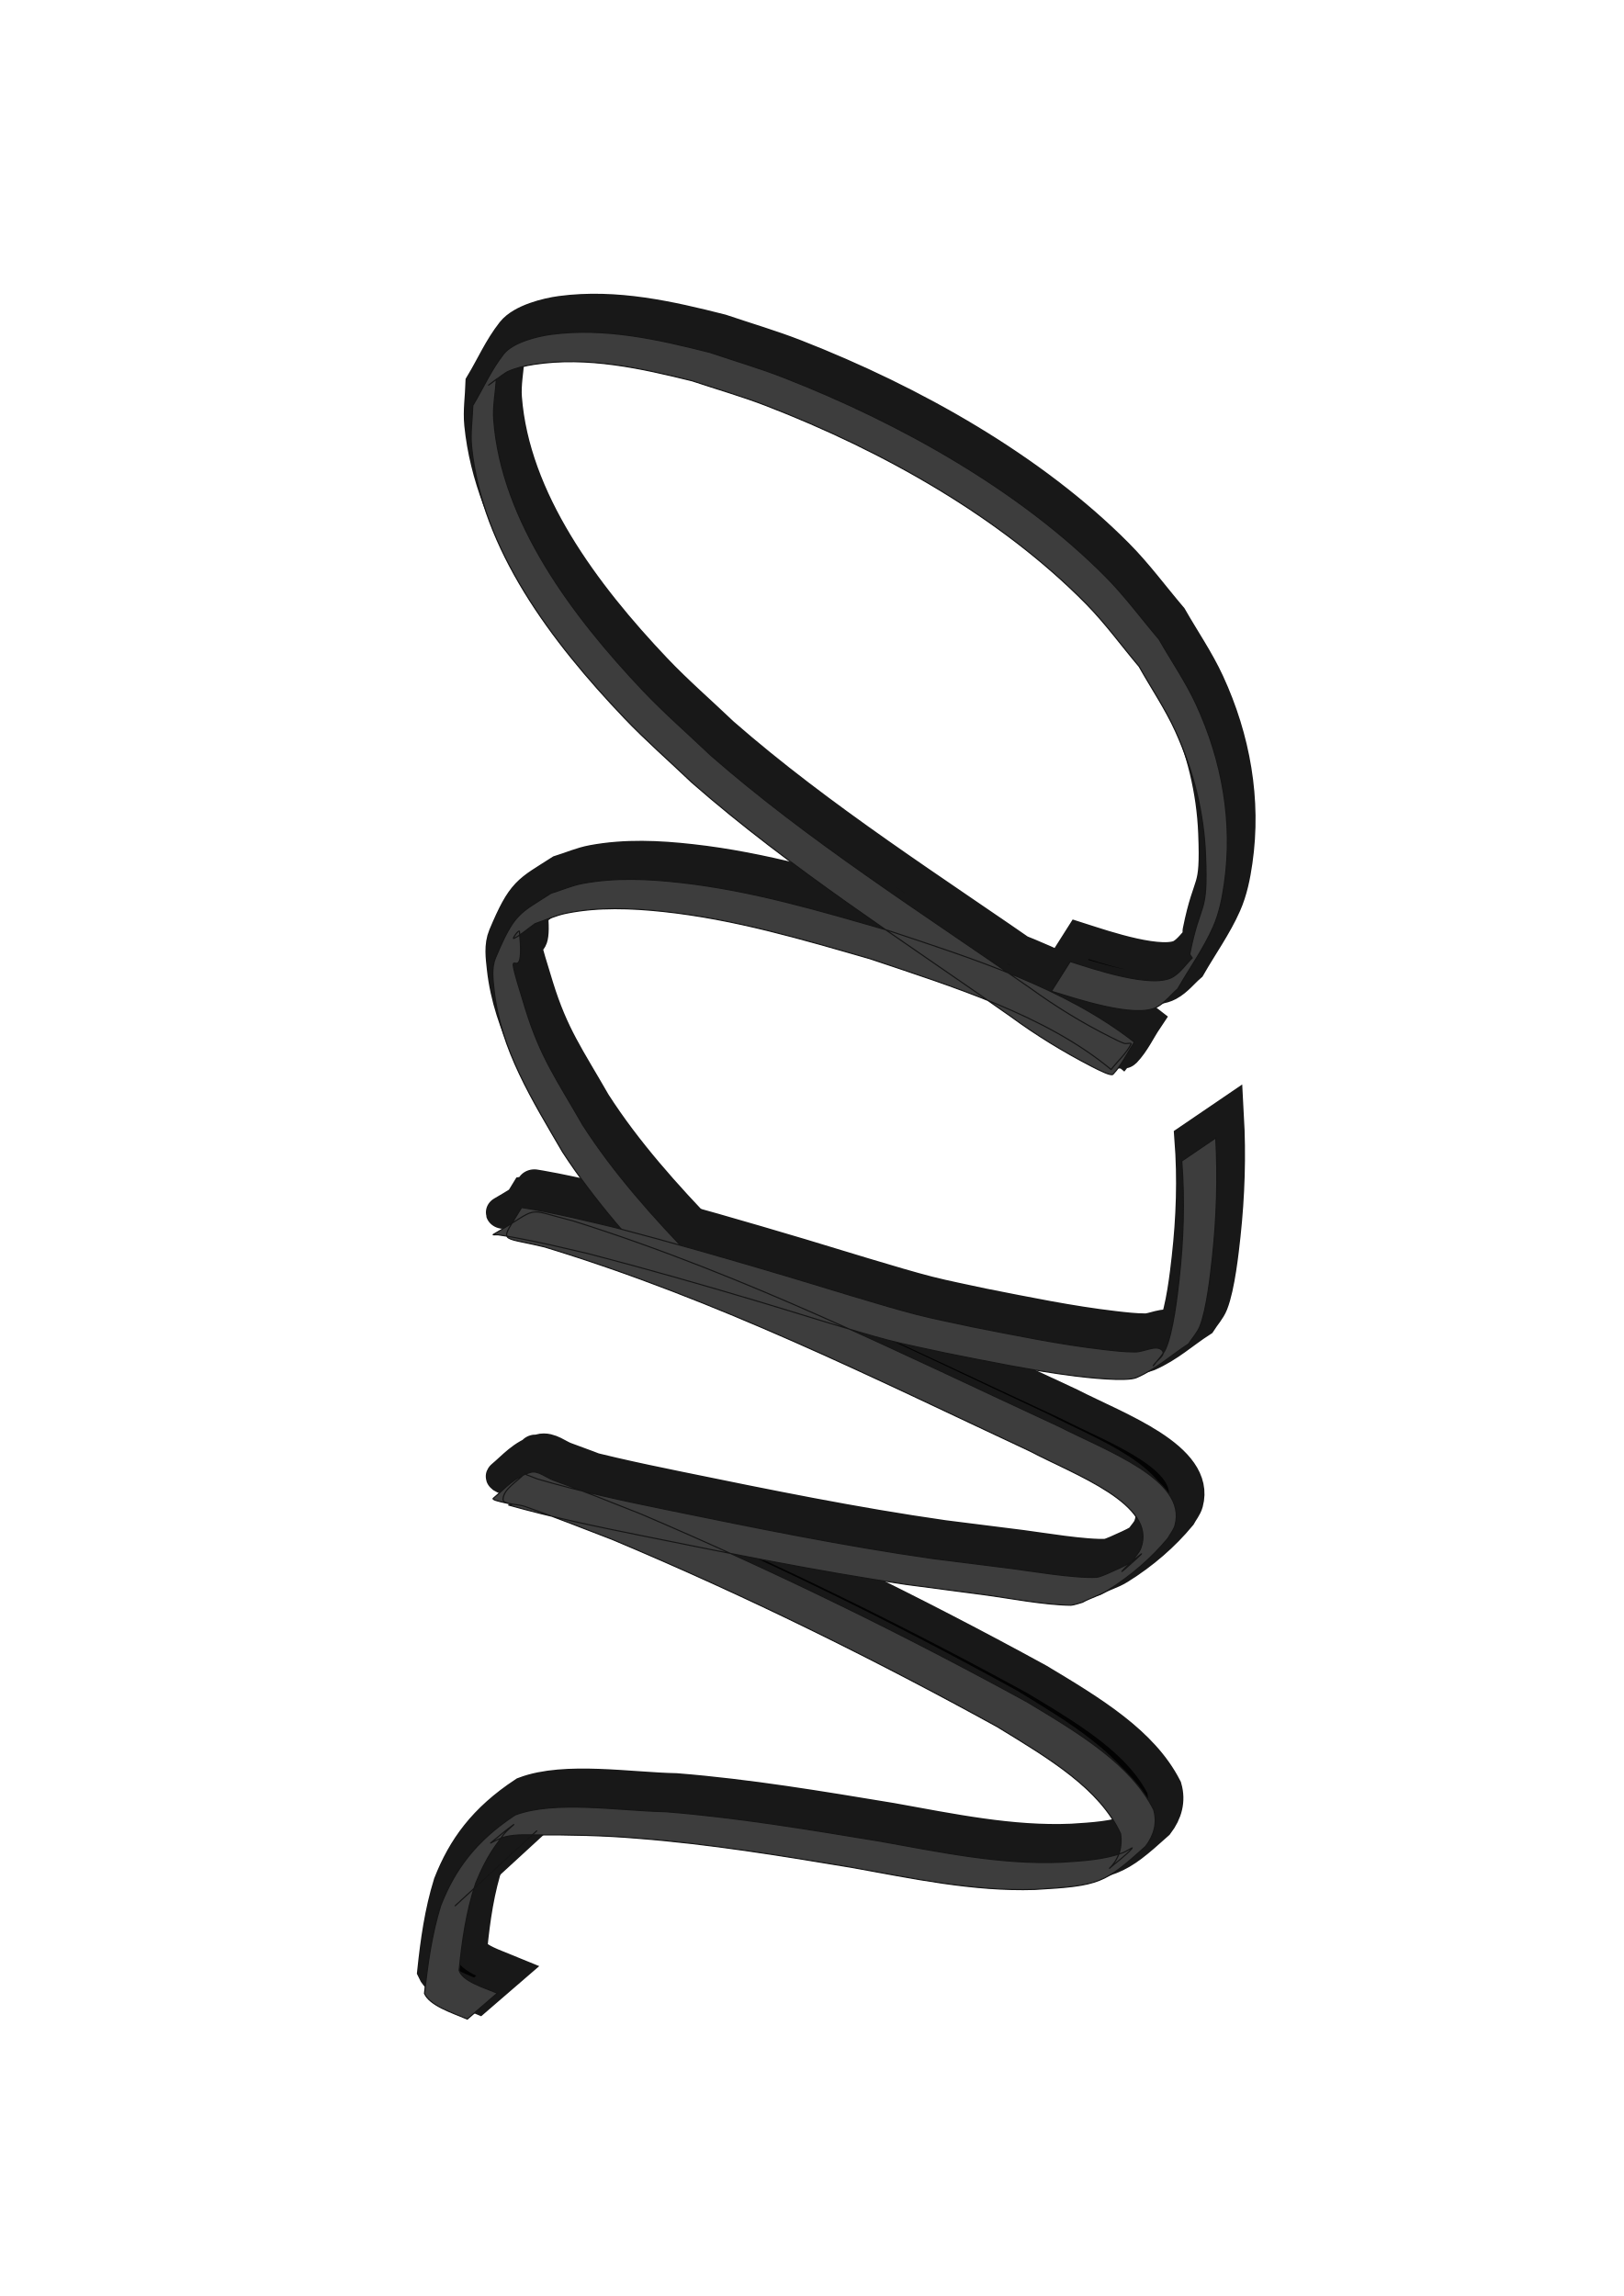
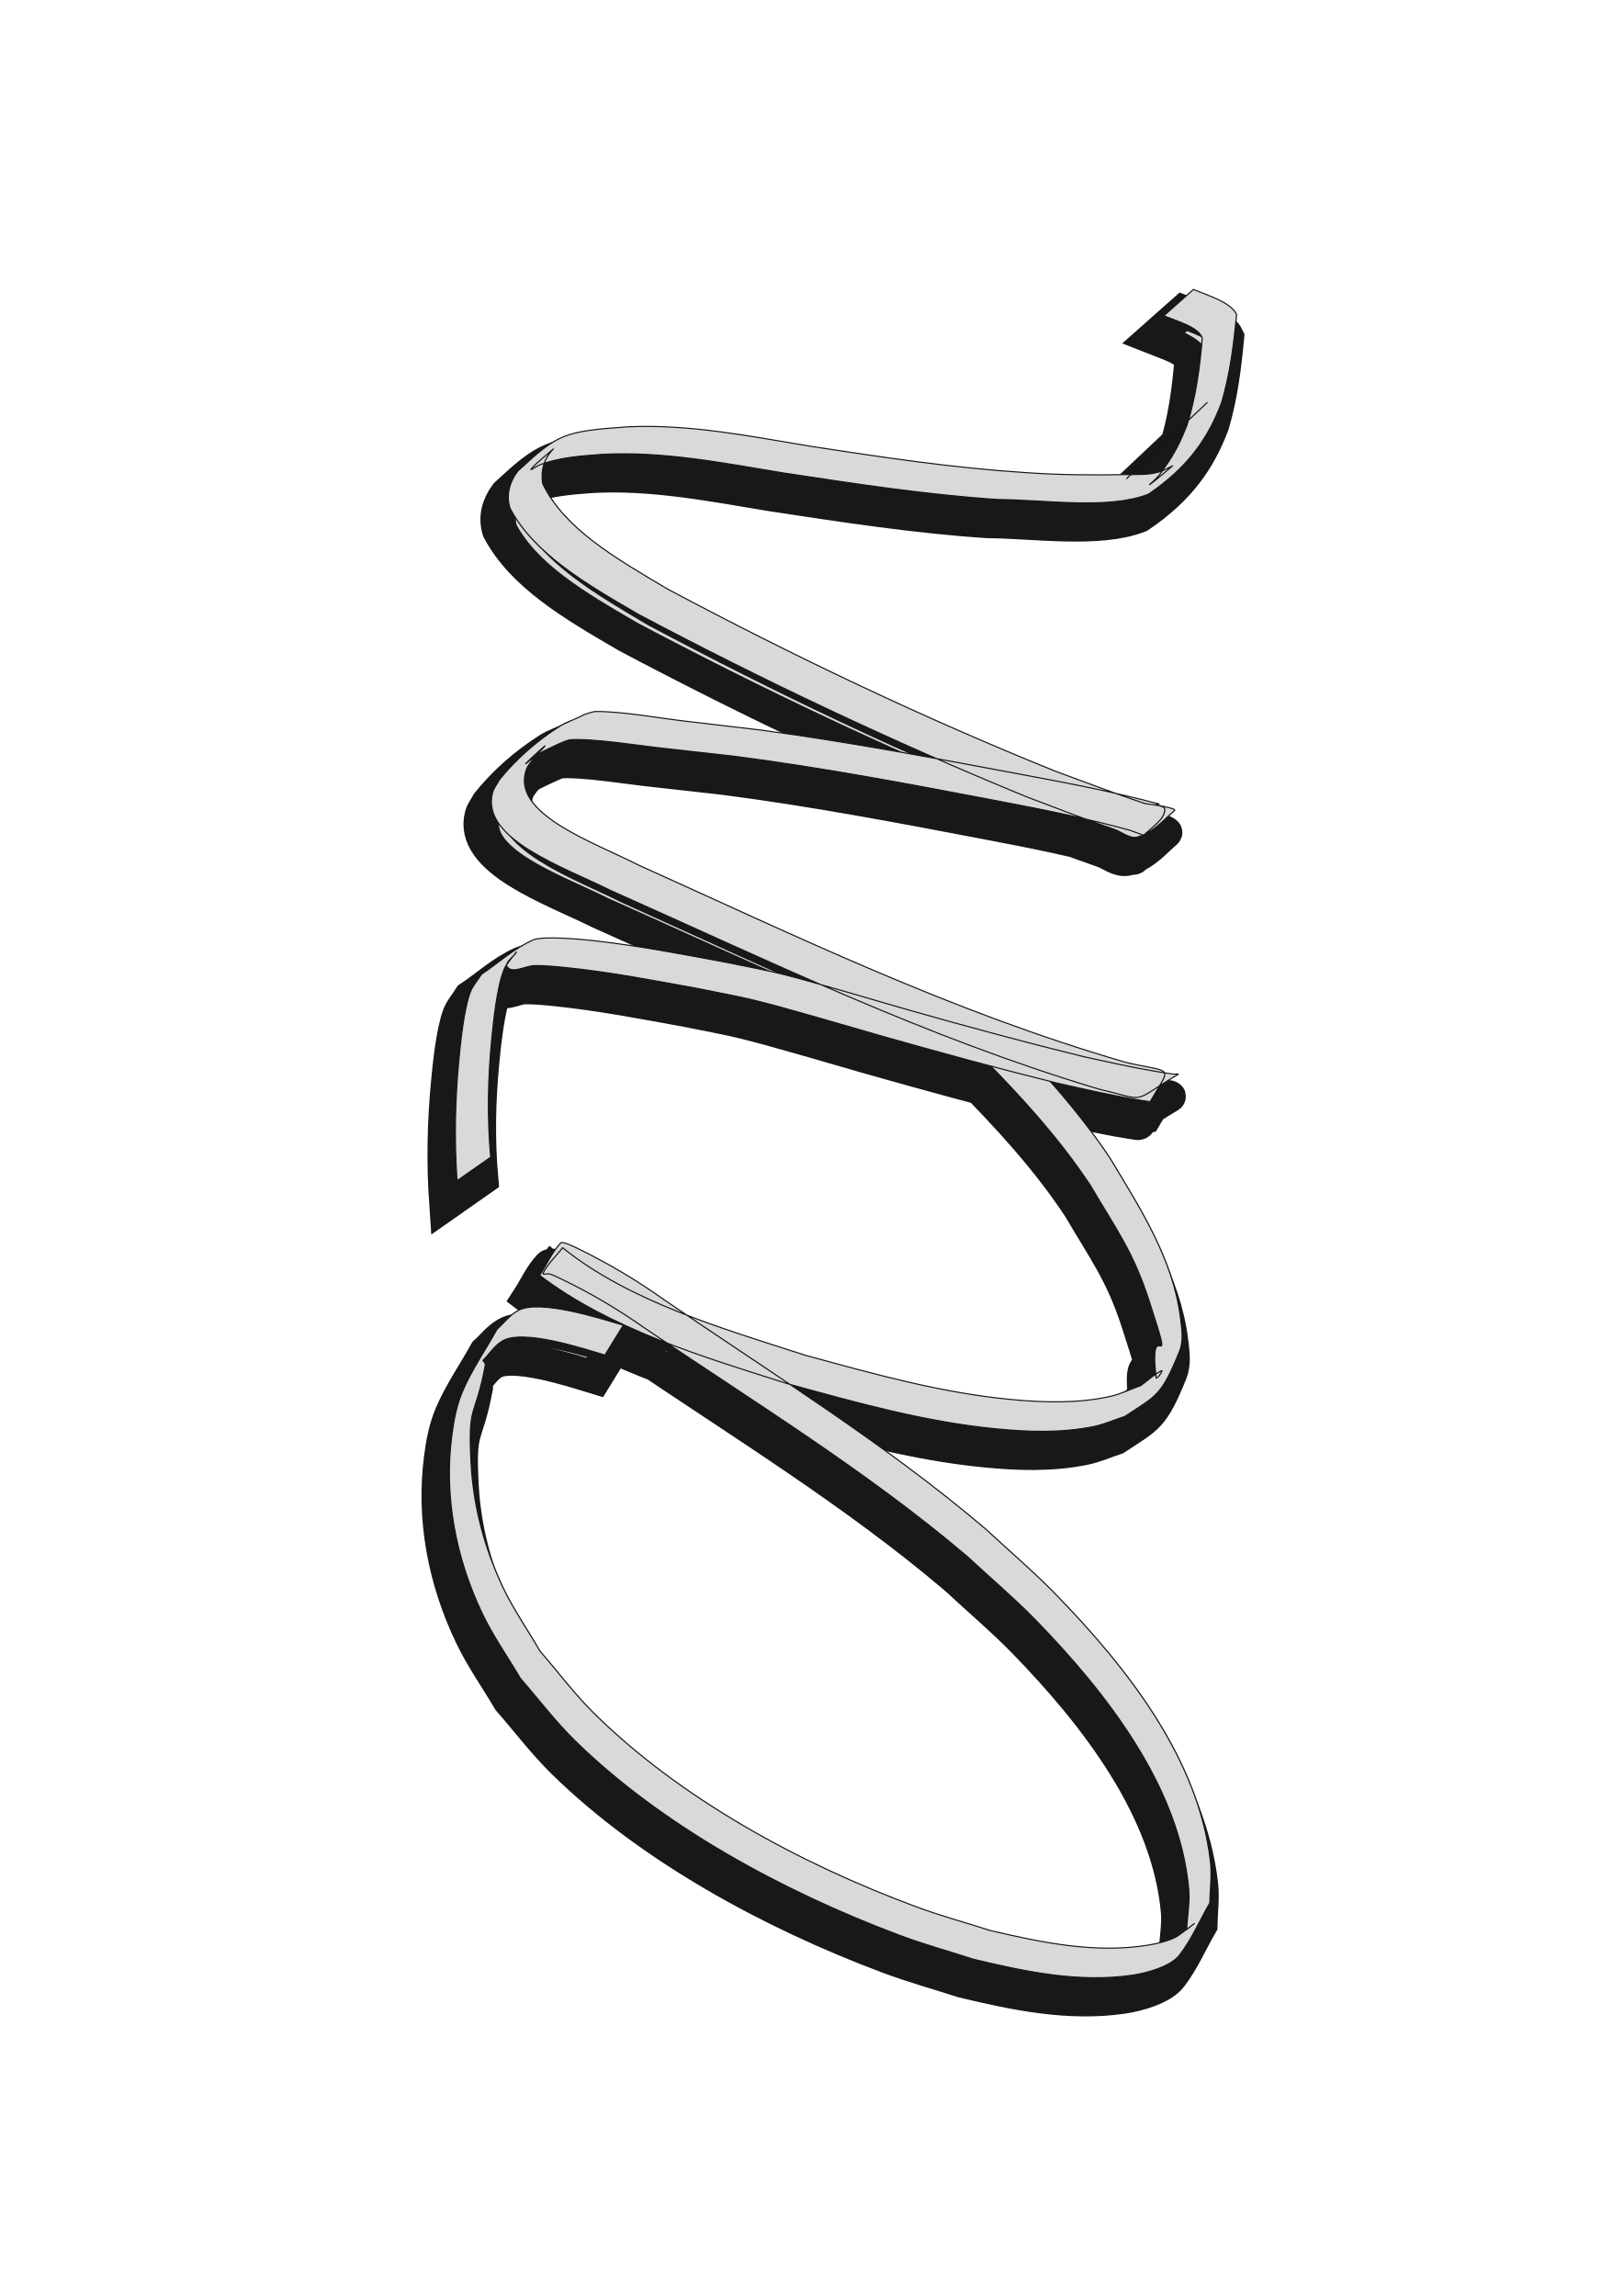
<svg xmlns="http://www.w3.org/2000/svg" width="210mm" height="297mm" version="1.1" viewBox="0 0 210 297" id="svg6">
  <defs id="defs6" />
-   <g transform="matrix(0,4.075365,-4.435439,0,287.672,-142.1376)" fill="#d0d0d0" stroke="#e1e1e1" id="g3" style="fill:#030303;fill-opacity:1;stroke:#181818;stroke-opacity:1">
-     <text transform="scale(0.26458)" stroke-width="3.912" style="white-space:pre;shape-inside:url(#rect27);display:inline;fill:#030303;fill-opacity:1;stroke:#181818;stroke-opacity:1" xml:space="preserve" id="text1" />
-     <g transform="translate(10.042,-3.9749)" stroke-width="1.035" id="g2" style="fill:#030303;fill-opacity:1;stroke:#181818;stroke-opacity:1">
-       <path d="m 55.592,37.871 c 0.22,-0.671 0.878,-2.44 0.506,-3.07 -0.144,-0.244 -0.386,-0.409 -0.579,-0.614 -0.654,-0.344 -1.278,-0.756 -1.961,-1.033 -0.441,-0.179 -0.916,-0.266 -1.387,-0.328 -1.929,-0.256 -3.888,0.06 -5.684,0.822 -0.714,0.303 -1.377,0.722 -2.065,1.083 -0.666,0.521 -1.371,0.993 -1.997,1.564 -2.718,2.479 -4.857,5.96 -6.309,9.372 -0.301,0.707 -0.534,1.442 -0.8,2.164 -0.414,1.499 -0.8,3.06 -0.572,4.633 0.058,0.402 0.253,1.112 0.62,1.378 0.506,0.367 1.092,0.6 1.638,0.901 0.435,0.012 0.872,0.075 1.305,0.035 3.26,-0.302 6.185,-2.333 8.614,-4.458 0.71,-0.621 1.363,-1.31 2.044,-1.965 2.736,-2.871 5.013,-6.154 7.431,-9.305 0.59,-0.737 1.116,-1.526 1.581,-2.353 0.132,-0.235 0.313,-0.567 0.252,-0.62 -0.302,-0.264 -0.68,-0.418 -1.02,-0.627 -1.738,2.042 -2.639,4.685 -3.549,7.193 -0.622,1.983 -1.265,3.964 -1.517,6.042 -0.116,0.952 -0.164,1.9 0.026,2.846 0.065,0.323 0.21,0.622 0.315,0.933 0.649,0.926 0.621,1.065 2.043,1.615 0.324,0.125 0.692,0.076 1.036,0.042 1.878,-0.189 3.487,-1.12 5.128,-1.997 1.549,-0.925 2.947,-2.068 4.311,-3.254 l -0.894,-0.578 c -1.346,1.192 -2.731,2.336 -4.277,3.247 -1.46,0.768 -2.132,1.226 -3.679,1.667 -2.805,0.801 -0.248,-0.026 -2.456,0.176 -0.089,0.008 0.263,0.239 0.219,0.159 -0.123,-0.226 -0.311,-0.408 -0.466,-0.612 -0.111,-0.304 -0.264,-0.596 -0.333,-0.913 -0.204,-0.93 -0.163,-1.889 -0.055,-2.827 0.24,-2.074 0.88,-4.051 1.5,-6.029 0.88,-2.403 1.786,-5.116 3.516,-7.03 -0.269,-0.194 -0.507,-0.442 -0.806,-0.581 -0.058,-0.027 -8.7e-5,0.134 -0.023,0.195 -0.051,0.138 -0.127,0.266 -0.197,0.396 -0.451,0.829 -0.977,1.613 -1.559,2.349 -2.398,3.158 -4.657,6.445 -7.386,9.313 -0.679,0.653 -1.328,1.341 -2.036,1.959 -2.395,2.087 -5.388,4.143 -8.611,4.37 -0.43,0.03 -0.861,-0.052 -1.292,-0.077 0.515,0.629 -0.194,-0.233 -0.236,-0.318 -0.121,-0.243 -0.192,-0.513 -0.237,-0.782 -0.259,-1.559 0.122,-3.116 0.523,-4.607 0.262,-0.72 0.49,-1.455 0.787,-2.161 1.442,-3.429 3.55,-6.851 6.287,-9.328 0.625,-0.565 1.328,-1.03 1.992,-1.545 0.687,-0.355 1.348,-0.768 2.061,-1.065 1.254,-0.522 2.582,-0.822 3.933,-0.871 1.959,-0.072 1.375,0.136 3.115,0.456 0.052,0.009 0.095,-0.045 0.143,-0.068 0.199,0.185 0.442,0.328 0.596,0.554 0.404,0.593 -0.259,2.361 -0.482,3.003 z" id="path1" style="fill:#030303;fill-opacity:1;stroke:#181818;stroke-opacity:1" />
-       <path d="m 60.982,34.07 c 1.266,-0.089 2.522,-0.049 3.77,0.08 0.508,0.052 1.649,0.17 2.191,0.389 0.196,0.079 0.365,0.245 0.548,0.367 -0.174,-0.081 -0.37,-0.423 -0.522,-0.243 -0.15,0.178 0.074,0.51 0.073,0.773 -0.001,0.307 -0.04,0.618 -0.079,0.926 -0.163,1.285 -0.451,2.562 -0.721,3.822 -0.129,0.535 -0.24,1.078 -0.387,1.606 -0.263,0.947 -0.906,2.827 -1.196,3.722 -0.544,1.678 -1.074,3.358 -1.561,5.064 -0.106,0.413 -0.216,0.825 -0.318,1.24 -0.07,0.283 -0.134,0.568 -0.197,0.854 -0.051,0.233 -0.13,0.648 -0.123,0.652 1.167,0.635 0.886,0.702 1.251,-0.68 1.681,-5.068 4.155,-9.579 6.474,-14.141 0.756,-1.317 1.686,-3.725 3.09,-3.235 0.139,0.049 0.26,0.161 0.39,0.241 0.846,0.796 -0.12,-0.186 -0.196,-0.25 -0.093,-0.079 0.168,0.192 0.244,0.299 0.148,0.208 0.248,0.457 0.37,0.694 0.017,0.039 0.106,0.228 0.111,0.296 0.043,0.636 -0.214,2.013 -0.28,2.498 -0.103,0.761 -0.209,1.522 -0.313,2.283 -0.405,2.609 -0.978,5.178 -1.55,7.743 -0.288,1.294 -0.579,2.542 -0.978,3.788 -0.045,0.107 -0.09,0.215 -0.135,0.322 -0.016,0.012 -0.062,0.025 -0.048,0.037 0.27,0.234 0.506,0.64 0.836,0.644 0.158,0.002 0.139,-0.424 0.217,-0.631 0.274,-0.729 0.794,-1.943 1.051,-2.558 1.791,-3.92 3.8,-7.643 5.939,-11.216 1.023,-1.542 1.971,-2.996 3.402,-3.603 0.391,-0.053 0.795,0.033 1.105,0.333 -0.214,-0.222 -0.409,-0.482 -0.641,-0.667 -0.069,-0.054 0.101,0.171 0.139,0.268 0.217,0.551 0.257,1.153 0.3,1.789 0.082,1.784 -0.324,3.537 -0.665,5.286 -0.373,2.076 -0.756,4.16 -0.938,6.263 -0.028,1.337 -0.373,3.227 0.104,4.384 0.834,1.161 1.742,1.761 2.875,2.17 0.913,0.26 1.851,0.38 2.791,0.471 0.382,-0.155 0.602,-0.792 0.812,-1.248 0,0 -0.822,-0.875 -0.822,-0.875 -0.181,0.401 -0.381,1.019 -0.726,1.113 -0.934,-0.085 -1.867,-0.208 -2.771,-0.485 -0.455,-0.173 -0.875,-0.361 -1.294,-0.648 -0.103,-0.071 -0.211,-0.132 -0.311,-0.213 -0.086,-0.069 -0.317,-0.328 -0.244,-0.235 0.187,0.238 0.391,0.448 0.586,0.673 -0.132,-0.249 -0.211,-0.347 -0.252,-0.696 -0.024,-0.2 -0.011,-0.411 -0.012,-0.618 -0.006,-0.993 0.014,-1.992 0.107,-2.991 0.178,-2.096 0.55,-4.176 0.926,-6.244 0.346,-1.762 0.76,-3.524 0.698,-5.325 -0.116,-1.893 -0.195,-2.039 -1.365,-3.234 -0.355,-0.249 -0.75,-0.346 -1.167,-0.236 -1.437,0.674 -2.397,2.124 -3.426,3.702 -2.137,3.586 -4.137,7.328 -5.952,11.236 -0.405,0.945 -0.71,1.627 -1.073,2.55 -0.088,0.225 -0.324,0.465 -0.255,0.682 0.157,0.489 0.527,0.759 0.823,1.086 0.09,0.099 0.21,-0.837 0.212,-0.439 0.388,-1.262 0.675,-2.524 0.961,-3.829 0.564,-2.572 1.139,-5.144 1.559,-7.755 0.108,-0.757 0.217,-1.514 0.326,-2.271 0.103,-0.72 0.329,-1.768 0.336,-2.549 2.8e-4,-0.065 -0.082,-0.3 -0.094,-0.336 -0.139,-0.226 -0.217,-0.5 -0.365,-0.719 -0.477,-0.708 -1.054,-1.308 -1.667,-1.775 -0.138,-0.069 -0.268,-0.17 -0.413,-0.206 -1.451,-0.362 -2.365,2.003 -3.142,3.394 -2.307,4.59 -4.784,9.102 -6.515,14.152 -0.412,1.502 -0.468,0.902 0.429,2.335 0.022,0.035 0.004,-0.098 0.011,-0.147 0.026,-0.166 0.056,-0.332 0.09,-0.497 0.178,-0.867 0.266,-1.167 0.498,-2.096 0.482,-1.707 1.005,-3.388 1.55,-5.064 0.279,-0.859 0.954,-2.819 1.21,-3.729 0.149,-0.529 0.262,-1.072 0.392,-1.608 0.276,-1.266 0.564,-2.545 0.741,-3.835 0.038,-0.275 0.19,-1.486 0.049,-1.782 -0.283,-0.595 -0.712,-1.012 -1.068,-1.518 -0.187,-0.11 -0.362,-0.259 -0.56,-0.331 -0.549,-0.2 -1.677,-0.313 -2.19,-0.364 -1.256,-0.124 -2.518,-0.162 -3.79,-0.097 z" id="path2" style="fill:#030303;fill-opacity:1;stroke:#181818;stroke-opacity:1" />
+   <g transform="matrix(-0.05524198,-4.074991,4.435032,-0.06012283,-67.39127,443.8062)" fill="#d0d0d0" stroke="#e1e1e1" id="g3" style="fill:#d9d9d9;fill-opacity:1;stroke:#181818;stroke-opacity:1">
+     <text transform="scale(0.26458)" stroke-width="3.912" style="white-space:pre;shape-inside:url(#rect27);display:inline;fill:#d9d9d9;fill-opacity:1;stroke:#181818;stroke-opacity:1" xml:space="preserve" id="text1" />
+     <g transform="translate(10.042,-3.9749)" stroke-width="1.035" id="g2" style="fill:#d9d9d9;fill-opacity:1;stroke:#181818;stroke-opacity:1">
+       <path d="m 55.592,37.871 c 0.22,-0.671 0.878,-2.44 0.506,-3.07 -0.144,-0.244 -0.386,-0.409 -0.579,-0.614 -0.654,-0.344 -1.278,-0.756 -1.961,-1.033 -0.441,-0.179 -0.916,-0.266 -1.387,-0.328 -1.929,-0.256 -3.888,0.06 -5.684,0.822 -0.714,0.303 -1.377,0.722 -2.065,1.083 -0.666,0.521 -1.371,0.993 -1.997,1.564 -2.718,2.479 -4.857,5.96 -6.309,9.372 -0.301,0.707 -0.534,1.442 -0.8,2.164 -0.414,1.499 -0.8,3.06 -0.572,4.633 0.058,0.402 0.253,1.112 0.62,1.378 0.506,0.367 1.092,0.6 1.638,0.901 0.435,0.012 0.872,0.075 1.305,0.035 3.26,-0.302 6.185,-2.333 8.614,-4.458 0.71,-0.621 1.363,-1.31 2.044,-1.965 2.736,-2.871 5.013,-6.154 7.431,-9.305 0.59,-0.737 1.116,-1.526 1.581,-2.353 0.132,-0.235 0.313,-0.567 0.252,-0.62 -0.302,-0.264 -0.68,-0.418 -1.02,-0.627 -1.738,2.042 -2.639,4.685 -3.549,7.193 -0.622,1.983 -1.265,3.964 -1.517,6.042 -0.116,0.952 -0.164,1.9 0.026,2.846 0.065,0.323 0.21,0.622 0.315,0.933 0.649,0.926 0.621,1.065 2.043,1.615 0.324,0.125 0.692,0.076 1.036,0.042 1.878,-0.189 3.487,-1.12 5.128,-1.997 1.549,-0.925 2.947,-2.068 4.311,-3.254 l -0.894,-0.578 c -1.346,1.192 -2.731,2.336 -4.277,3.247 -1.46,0.768 -2.132,1.226 -3.679,1.667 -2.805,0.801 -0.248,-0.026 -2.456,0.176 -0.089,0.008 0.263,0.239 0.219,0.159 -0.123,-0.226 -0.311,-0.408 -0.466,-0.612 -0.111,-0.304 -0.264,-0.596 -0.333,-0.913 -0.204,-0.93 -0.163,-1.889 -0.055,-2.827 0.24,-2.074 0.88,-4.051 1.5,-6.029 0.88,-2.403 1.786,-5.116 3.516,-7.03 -0.269,-0.194 -0.507,-0.442 -0.806,-0.581 -0.058,-0.027 -8.7e-5,0.134 -0.023,0.195 -0.051,0.138 -0.127,0.266 -0.197,0.396 -0.451,0.829 -0.977,1.613 -1.559,2.349 -2.398,3.158 -4.657,6.445 -7.386,9.313 -0.679,0.653 -1.328,1.341 -2.036,1.959 -2.395,2.087 -5.388,4.143 -8.611,4.37 -0.43,0.03 -0.861,-0.052 -1.292,-0.077 0.515,0.629 -0.194,-0.233 -0.236,-0.318 -0.121,-0.243 -0.192,-0.513 -0.237,-0.782 -0.259,-1.559 0.122,-3.116 0.523,-4.607 0.262,-0.72 0.49,-1.455 0.787,-2.161 1.442,-3.429 3.55,-6.851 6.287,-9.328 0.625,-0.565 1.328,-1.03 1.992,-1.545 0.687,-0.355 1.348,-0.768 2.061,-1.065 1.254,-0.522 2.582,-0.822 3.933,-0.871 1.959,-0.072 1.375,0.136 3.115,0.456 0.052,0.009 0.095,-0.045 0.143,-0.068 0.199,0.185 0.442,0.328 0.596,0.554 0.404,0.593 -0.259,2.361 -0.482,3.003 z" id="path1" style="fill:#d9d9d9;fill-opacity:1;stroke:#181818;stroke-opacity:1" />
+       <path d="m 60.982,34.07 c 1.266,-0.089 2.522,-0.049 3.77,0.08 0.508,0.052 1.649,0.17 2.191,0.389 0.196,0.079 0.365,0.245 0.548,0.367 -0.174,-0.081 -0.37,-0.423 -0.522,-0.243 -0.15,0.178 0.074,0.51 0.073,0.773 -0.001,0.307 -0.04,0.618 -0.079,0.926 -0.163,1.285 -0.451,2.562 -0.721,3.822 -0.129,0.535 -0.24,1.078 -0.387,1.606 -0.263,0.947 -0.906,2.827 -1.196,3.722 -0.544,1.678 -1.074,3.358 -1.561,5.064 -0.106,0.413 -0.216,0.825 -0.318,1.24 -0.07,0.283 -0.134,0.568 -0.197,0.854 -0.051,0.233 -0.13,0.648 -0.123,0.652 1.167,0.635 0.886,0.702 1.251,-0.68 1.681,-5.068 4.155,-9.579 6.474,-14.141 0.756,-1.317 1.686,-3.725 3.09,-3.235 0.139,0.049 0.26,0.161 0.39,0.241 0.846,0.796 -0.12,-0.186 -0.196,-0.25 -0.093,-0.079 0.168,0.192 0.244,0.299 0.148,0.208 0.248,0.457 0.37,0.694 0.017,0.039 0.106,0.228 0.111,0.296 0.043,0.636 -0.214,2.013 -0.28,2.498 -0.103,0.761 -0.209,1.522 -0.313,2.283 -0.405,2.609 -0.978,5.178 -1.55,7.743 -0.288,1.294 -0.579,2.542 -0.978,3.788 -0.045,0.107 -0.09,0.215 -0.135,0.322 -0.016,0.012 -0.062,0.025 -0.048,0.037 0.27,0.234 0.506,0.64 0.836,0.644 0.158,0.002 0.139,-0.424 0.217,-0.631 0.274,-0.729 0.794,-1.943 1.051,-2.558 1.791,-3.92 3.8,-7.643 5.939,-11.216 1.023,-1.542 1.971,-2.996 3.402,-3.603 0.391,-0.053 0.795,0.033 1.105,0.333 -0.214,-0.222 -0.409,-0.482 -0.641,-0.667 -0.069,-0.054 0.101,0.171 0.139,0.268 0.217,0.551 0.257,1.153 0.3,1.789 0.082,1.784 -0.324,3.537 -0.665,5.286 -0.373,2.076 -0.756,4.16 -0.938,6.263 -0.028,1.337 -0.373,3.227 0.104,4.384 0.834,1.161 1.742,1.761 2.875,2.17 0.913,0.26 1.851,0.38 2.791,0.471 0.382,-0.155 0.602,-0.792 0.812,-1.248 0,0 -0.822,-0.875 -0.822,-0.875 -0.181,0.401 -0.381,1.019 -0.726,1.113 -0.934,-0.085 -1.867,-0.208 -2.771,-0.485 -0.455,-0.173 -0.875,-0.361 -1.294,-0.648 -0.103,-0.071 -0.211,-0.132 -0.311,-0.213 -0.086,-0.069 -0.317,-0.328 -0.244,-0.235 0.187,0.238 0.391,0.448 0.586,0.673 -0.132,-0.249 -0.211,-0.347 -0.252,-0.696 -0.024,-0.2 -0.011,-0.411 -0.012,-0.618 -0.006,-0.993 0.014,-1.992 0.107,-2.991 0.178,-2.096 0.55,-4.176 0.926,-6.244 0.346,-1.762 0.76,-3.524 0.698,-5.325 -0.116,-1.893 -0.195,-2.039 -1.365,-3.234 -0.355,-0.249 -0.75,-0.346 -1.167,-0.236 -1.437,0.674 -2.397,2.124 -3.426,3.702 -2.137,3.586 -4.137,7.328 -5.952,11.236 -0.405,0.945 -0.71,1.627 -1.073,2.55 -0.088,0.225 -0.324,0.465 -0.255,0.682 0.157,0.489 0.527,0.759 0.823,1.086 0.09,0.099 0.21,-0.837 0.212,-0.439 0.388,-1.262 0.675,-2.524 0.961,-3.829 0.564,-2.572 1.139,-5.144 1.559,-7.755 0.108,-0.757 0.217,-1.514 0.326,-2.271 0.103,-0.72 0.329,-1.768 0.336,-2.549 2.8e-4,-0.065 -0.082,-0.3 -0.094,-0.336 -0.139,-0.226 -0.217,-0.5 -0.365,-0.719 -0.477,-0.708 -1.054,-1.308 -1.667,-1.775 -0.138,-0.069 -0.268,-0.17 -0.413,-0.206 -1.451,-0.362 -2.365,2.003 -3.142,3.394 -2.307,4.59 -4.784,9.102 -6.515,14.152 -0.412,1.502 -0.468,0.902 0.429,2.335 0.022,0.035 0.004,-0.098 0.011,-0.147 0.026,-0.166 0.056,-0.332 0.09,-0.497 0.178,-0.867 0.266,-1.167 0.498,-2.096 0.482,-1.707 1.005,-3.388 1.55,-5.064 0.279,-0.859 0.954,-2.819 1.21,-3.729 0.149,-0.529 0.262,-1.072 0.392,-1.608 0.276,-1.266 0.564,-2.545 0.741,-3.835 0.038,-0.275 0.19,-1.486 0.049,-1.782 -0.283,-0.595 -0.712,-1.012 -1.068,-1.518 -0.187,-0.11 -0.362,-0.259 -0.56,-0.331 -0.549,-0.2 -1.677,-0.313 -2.19,-0.364 -1.256,-0.124 -2.518,-0.162 -3.79,-0.097 z" id="path2" style="fill:#d9d9d9;fill-opacity:1;stroke:#181818;stroke-opacity:1" />
    </g>
-     <path d="m 92.275,48.894 2.397,2.397" stroke-width="1.035" id="path3" style="fill:#030303;fill-opacity:1;stroke:#181818;stroke-opacity:1" />
+     <path d="m 92.275,48.894 2.397,2.397" stroke-width="1.035" id="path3" style="fill:#d9d9d9;fill-opacity:1;stroke:#181818;stroke-opacity:1" />
  </g>
-   <g stroke="#7f7f7f" id="g6" style="fill:#3d3d3d;fill-opacity:1;stroke:#151515;stroke-opacity:1" transform="matrix(0,1.437671,-1.557387,0,187.7017,-2.981173)">
-     <text transform="matrix(0.75,0,0,0.75352,-94.793,-63.326)" fill="#d0d0d0" stroke-width="0.133" style="white-space:pre;shape-inside:url(#rect27);display:inline;fill:#3d3d3d;fill-opacity:1;stroke:#151515;stroke-opacity:1" xml:space="preserve" id="text3" />
-     <g transform="matrix(2.8347,0,0,2.848,-66.327,-74.647)" fill="#f1f1f1" stroke-width="0.035" id="g5" style="fill:#3d3d3d;fill-opacity:1;stroke:#151515;stroke-opacity:1">
-       <path d="m 55.592,37.871 c 0.22,-0.671 0.878,-2.44 0.506,-3.07 -0.144,-0.244 -0.386,-0.409 -0.579,-0.614 -0.654,-0.344 -1.278,-0.756 -1.961,-1.033 -0.441,-0.179 -0.916,-0.266 -1.387,-0.328 -1.929,-0.256 -3.888,0.06 -5.684,0.822 -0.714,0.303 -1.377,0.722 -2.065,1.083 -0.666,0.521 -1.371,0.993 -1.997,1.564 -2.718,2.479 -4.857,5.96 -6.309,9.372 -0.301,0.707 -0.534,1.442 -0.8,2.164 -0.414,1.499 -0.8,3.06 -0.572,4.633 0.058,0.402 0.253,1.112 0.62,1.378 0.506,0.367 1.092,0.6 1.638,0.901 0.435,0.012 0.872,0.075 1.305,0.035 3.26,-0.302 6.185,-2.333 8.614,-4.458 0.71,-0.621 1.363,-1.31 2.044,-1.965 2.736,-2.871 5.013,-6.154 7.431,-9.305 0.59,-0.737 1.116,-1.526 1.581,-2.353 0.132,-0.235 0.313,-0.567 0.252,-0.62 -0.302,-0.264 -0.68,-0.418 -1.02,-0.627 -1.738,2.042 -2.639,4.685 -3.549,7.193 -0.622,1.983 -1.265,3.964 -1.517,6.042 -0.116,0.952 -0.164,1.9 0.026,2.846 0.065,0.323 0.21,0.622 0.315,0.933 0.649,0.926 0.621,1.065 2.043,1.615 0.324,0.125 0.692,0.076 1.036,0.042 1.878,-0.189 3.487,-1.12 5.128,-1.997 1.549,-0.925 2.947,-2.068 4.311,-3.254 l -0.894,-0.578 c -1.346,1.192 -2.731,2.336 -4.277,3.247 -1.46,0.768 -2.132,1.226 -3.679,1.667 -2.805,0.801 -0.248,-0.026 -2.456,0.176 -0.089,0.008 0.263,0.239 0.219,0.159 -0.123,-0.226 -0.311,-0.408 -0.466,-0.612 -0.111,-0.304 -0.264,-0.596 -0.333,-0.913 -0.204,-0.93 -0.163,-1.889 -0.055,-2.827 0.24,-2.074 0.88,-4.051 1.5,-6.029 0.88,-2.403 1.786,-5.116 3.516,-7.03 -0.269,-0.194 -0.507,-0.442 -0.806,-0.581 -0.058,-0.027 -8.7e-5,0.134 -0.023,0.195 -0.051,0.138 -0.127,0.266 -0.197,0.396 -0.451,0.829 -0.977,1.613 -1.559,2.349 -2.398,3.158 -4.657,6.445 -7.386,9.313 -0.679,0.653 -1.328,1.341 -2.036,1.959 -2.395,2.087 -5.388,4.143 -8.611,4.37 -0.43,0.03 -0.861,-0.052 -1.292,-0.077 0.515,0.629 -0.194,-0.233 -0.236,-0.318 -0.121,-0.243 -0.192,-0.513 -0.237,-0.782 -0.259,-1.559 0.122,-3.116 0.523,-4.607 0.262,-0.72 0.49,-1.455 0.787,-2.161 1.442,-3.429 3.55,-6.851 6.287,-9.328 0.625,-0.565 1.328,-1.03 1.992,-1.545 0.687,-0.355 1.348,-0.768 2.061,-1.065 1.254,-0.522 2.582,-0.822 3.933,-0.871 1.959,-0.072 1.375,0.136 3.115,0.456 0.052,0.009 0.095,-0.045 0.143,-0.068 0.199,0.185 0.442,0.328 0.596,0.554 0.404,0.593 -0.259,2.361 -0.482,3.003 z" id="path4" style="fill:#3d3d3d;fill-opacity:1;stroke:#151515;stroke-opacity:1" />
-       <path d="m 60.982,34.07 c 1.266,-0.089 2.522,-0.049 3.77,0.08 0.508,0.052 1.649,0.17 2.191,0.389 0.196,0.079 0.365,0.245 0.548,0.367 -0.174,-0.081 -0.37,-0.423 -0.522,-0.243 -0.15,0.178 0.074,0.51 0.073,0.773 -0.001,0.307 -0.04,0.618 -0.079,0.926 -0.163,1.285 -0.451,2.562 -0.721,3.822 -0.129,0.535 -0.24,1.078 -0.387,1.606 -0.263,0.947 -0.906,2.827 -1.196,3.722 -0.544,1.678 -1.074,3.358 -1.561,5.064 -0.106,0.413 -0.216,0.825 -0.318,1.24 -0.07,0.283 -0.134,0.568 -0.197,0.854 -0.051,0.233 -0.13,0.648 -0.123,0.652 1.167,0.635 0.886,0.702 1.251,-0.68 1.681,-5.068 4.155,-9.579 6.474,-14.141 0.756,-1.317 1.686,-3.725 3.09,-3.235 0.139,0.049 0.26,0.161 0.39,0.241 0.846,0.796 -0.12,-0.186 -0.196,-0.25 -0.093,-0.079 0.168,0.192 0.244,0.299 0.148,0.208 0.248,0.457 0.37,0.694 0.017,0.039 0.106,0.228 0.111,0.296 0.043,0.636 -0.214,2.013 -0.28,2.498 -0.103,0.761 -0.209,1.522 -0.313,2.283 -0.405,2.609 -0.978,5.178 -1.55,7.743 -0.288,1.294 -0.579,2.542 -0.978,3.788 -0.045,0.107 -0.09,0.215 -0.135,0.322 -0.016,0.012 -0.062,0.025 -0.048,0.037 0.27,0.234 0.506,0.64 0.836,0.644 0.158,0.002 0.139,-0.424 0.217,-0.631 0.274,-0.729 0.794,-1.943 1.051,-2.558 1.791,-3.92 3.8,-7.643 5.939,-11.216 1.023,-1.542 1.971,-2.996 3.402,-3.603 0.391,-0.053 0.795,0.033 1.105,0.333 -0.214,-0.222 -0.409,-0.482 -0.641,-0.667 -0.069,-0.054 0.101,0.171 0.139,0.268 0.217,0.551 0.257,1.153 0.3,1.789 0.082,1.784 -0.324,3.537 -0.665,5.286 -0.373,2.076 -0.756,4.16 -0.938,6.263 -0.028,1.337 -0.373,3.227 0.104,4.384 0.834,1.161 1.742,1.761 2.875,2.17 0.913,0.26 1.851,0.38 2.791,0.471 0.382,-0.155 0.602,-0.792 0.812,-1.248 0,0 -0.822,-0.875 -0.822,-0.875 -0.181,0.401 -0.381,1.019 -0.726,1.113 -0.934,-0.085 -1.867,-0.208 -2.771,-0.485 -0.455,-0.173 -0.875,-0.361 -1.294,-0.648 -0.103,-0.071 -0.211,-0.132 -0.311,-0.213 -0.086,-0.069 -0.317,-0.328 -0.244,-0.235 0.187,0.238 0.391,0.448 0.586,0.673 -0.132,-0.249 -0.211,-0.347 -0.252,-0.696 -0.024,-0.2 -0.011,-0.411 -0.012,-0.618 -0.006,-0.993 0.014,-1.992 0.107,-2.991 0.178,-2.096 0.55,-4.176 0.926,-6.244 0.346,-1.762 0.76,-3.524 0.698,-5.325 -0.116,-1.893 -0.195,-2.039 -1.365,-3.234 -0.355,-0.249 -0.75,-0.346 -1.167,-0.236 -1.437,0.674 -2.397,2.124 -3.426,3.702 -2.137,3.586 -4.137,7.328 -5.952,11.236 -0.405,0.945 -0.71,1.627 -1.073,2.55 -0.088,0.225 -0.324,0.465 -0.255,0.682 0.157,0.489 0.527,0.759 0.823,1.086 0.09,0.099 0.21,-0.837 0.212,-0.439 0.388,-1.262 0.675,-2.524 0.961,-3.829 0.564,-2.572 1.139,-5.144 1.559,-7.755 0.108,-0.757 0.217,-1.514 0.326,-2.271 0.103,-0.72 0.329,-1.768 0.336,-2.549 2.8e-4,-0.065 -0.082,-0.3 -0.094,-0.336 -0.139,-0.226 -0.217,-0.5 -0.365,-0.719 -0.477,-0.708 -1.054,-1.308 -1.667,-1.775 -0.138,-0.069 -0.268,-0.17 -0.413,-0.206 -1.451,-0.362 -2.365,2.003 -3.142,3.394 -2.307,4.59 -4.784,9.102 -6.515,14.152 -0.412,1.502 -0.468,0.902 0.429,2.335 0.022,0.035 0.004,-0.098 0.011,-0.147 0.026,-0.166 0.056,-0.332 0.09,-0.497 0.178,-0.867 0.266,-1.167 0.498,-2.096 0.482,-1.707 1.005,-3.388 1.55,-5.064 0.279,-0.859 0.954,-2.819 1.21,-3.729 0.149,-0.529 0.262,-1.072 0.392,-1.608 0.276,-1.266 0.564,-2.545 0.741,-3.835 0.038,-0.275 0.19,-1.486 0.049,-1.782 -0.283,-0.595 -0.712,-1.012 -1.068,-1.518 -0.187,-0.11 -0.362,-0.259 -0.56,-0.331 -0.549,-0.2 -1.677,-0.313 -2.19,-0.364 -1.256,-0.124 -2.518,-0.162 -3.79,-0.097 z" id="path5" style="fill:#3d3d3d;fill-opacity:1;stroke:#151515;stroke-opacity:1" />
+   <g stroke="#7f7f7f" id="g6" style="fill:#d9d9d9;fill-opacity:1;stroke:#151515;stroke-opacity:1" transform="matrix(-0.01948777,-1.437539,1.557244,-0.02111054,30.68352,303.3075)">
+     <text transform="matrix(0.75,0,0,0.75352,-94.793,-63.326)" fill="#d0d0d0" stroke-width="0.133" style="white-space:pre;shape-inside:url(#rect27);display:inline;fill:#d9d9d9;fill-opacity:1;stroke:#151515;stroke-opacity:1" xml:space="preserve" id="text3" />
+     <g transform="matrix(2.8347,0,0,2.848,-66.327,-74.647)" fill="#f1f1f1" stroke-width="0.035" id="g5" style="fill:#d9d9d9;fill-opacity:1;stroke:#151515;stroke-opacity:1">
+       <path d="m 55.592,37.871 c 0.22,-0.671 0.878,-2.44 0.506,-3.07 -0.144,-0.244 -0.386,-0.409 -0.579,-0.614 -0.654,-0.344 -1.278,-0.756 -1.961,-1.033 -0.441,-0.179 -0.916,-0.266 -1.387,-0.328 -1.929,-0.256 -3.888,0.06 -5.684,0.822 -0.714,0.303 -1.377,0.722 -2.065,1.083 -0.666,0.521 -1.371,0.993 -1.997,1.564 -2.718,2.479 -4.857,5.96 -6.309,9.372 -0.301,0.707 -0.534,1.442 -0.8,2.164 -0.414,1.499 -0.8,3.06 -0.572,4.633 0.058,0.402 0.253,1.112 0.62,1.378 0.506,0.367 1.092,0.6 1.638,0.901 0.435,0.012 0.872,0.075 1.305,0.035 3.26,-0.302 6.185,-2.333 8.614,-4.458 0.71,-0.621 1.363,-1.31 2.044,-1.965 2.736,-2.871 5.013,-6.154 7.431,-9.305 0.59,-0.737 1.116,-1.526 1.581,-2.353 0.132,-0.235 0.313,-0.567 0.252,-0.62 -0.302,-0.264 -0.68,-0.418 -1.02,-0.627 -1.738,2.042 -2.639,4.685 -3.549,7.193 -0.622,1.983 -1.265,3.964 -1.517,6.042 -0.116,0.952 -0.164,1.9 0.026,2.846 0.065,0.323 0.21,0.622 0.315,0.933 0.649,0.926 0.621,1.065 2.043,1.615 0.324,0.125 0.692,0.076 1.036,0.042 1.878,-0.189 3.487,-1.12 5.128,-1.997 1.549,-0.925 2.947,-2.068 4.311,-3.254 l -0.894,-0.578 c -1.346,1.192 -2.731,2.336 -4.277,3.247 -1.46,0.768 -2.132,1.226 -3.679,1.667 -2.805,0.801 -0.248,-0.026 -2.456,0.176 -0.089,0.008 0.263,0.239 0.219,0.159 -0.123,-0.226 -0.311,-0.408 -0.466,-0.612 -0.111,-0.304 -0.264,-0.596 -0.333,-0.913 -0.204,-0.93 -0.163,-1.889 -0.055,-2.827 0.24,-2.074 0.88,-4.051 1.5,-6.029 0.88,-2.403 1.786,-5.116 3.516,-7.03 -0.269,-0.194 -0.507,-0.442 -0.806,-0.581 -0.058,-0.027 -8.7e-5,0.134 -0.023,0.195 -0.051,0.138 -0.127,0.266 -0.197,0.396 -0.451,0.829 -0.977,1.613 -1.559,2.349 -2.398,3.158 -4.657,6.445 -7.386,9.313 -0.679,0.653 -1.328,1.341 -2.036,1.959 -2.395,2.087 -5.388,4.143 -8.611,4.37 -0.43,0.03 -0.861,-0.052 -1.292,-0.077 0.515,0.629 -0.194,-0.233 -0.236,-0.318 -0.121,-0.243 -0.192,-0.513 -0.237,-0.782 -0.259,-1.559 0.122,-3.116 0.523,-4.607 0.262,-0.72 0.49,-1.455 0.787,-2.161 1.442,-3.429 3.55,-6.851 6.287,-9.328 0.625,-0.565 1.328,-1.03 1.992,-1.545 0.687,-0.355 1.348,-0.768 2.061,-1.065 1.254,-0.522 2.582,-0.822 3.933,-0.871 1.959,-0.072 1.375,0.136 3.115,0.456 0.052,0.009 0.095,-0.045 0.143,-0.068 0.199,0.185 0.442,0.328 0.596,0.554 0.404,0.593 -0.259,2.361 -0.482,3.003 z" id="path4" style="fill:#d9d9d9;fill-opacity:1;stroke:#151515;stroke-opacity:1" />
+       <path d="m 60.982,34.07 c 1.266,-0.089 2.522,-0.049 3.77,0.08 0.508,0.052 1.649,0.17 2.191,0.389 0.196,0.079 0.365,0.245 0.548,0.367 -0.174,-0.081 -0.37,-0.423 -0.522,-0.243 -0.15,0.178 0.074,0.51 0.073,0.773 -0.001,0.307 -0.04,0.618 -0.079,0.926 -0.163,1.285 -0.451,2.562 -0.721,3.822 -0.129,0.535 -0.24,1.078 -0.387,1.606 -0.263,0.947 -0.906,2.827 -1.196,3.722 -0.544,1.678 -1.074,3.358 -1.561,5.064 -0.106,0.413 -0.216,0.825 -0.318,1.24 -0.07,0.283 -0.134,0.568 -0.197,0.854 -0.051,0.233 -0.13,0.648 -0.123,0.652 1.167,0.635 0.886,0.702 1.251,-0.68 1.681,-5.068 4.155,-9.579 6.474,-14.141 0.756,-1.317 1.686,-3.725 3.09,-3.235 0.139,0.049 0.26,0.161 0.39,0.241 0.846,0.796 -0.12,-0.186 -0.196,-0.25 -0.093,-0.079 0.168,0.192 0.244,0.299 0.148,0.208 0.248,0.457 0.37,0.694 0.017,0.039 0.106,0.228 0.111,0.296 0.043,0.636 -0.214,2.013 -0.28,2.498 -0.103,0.761 -0.209,1.522 -0.313,2.283 -0.405,2.609 -0.978,5.178 -1.55,7.743 -0.288,1.294 -0.579,2.542 -0.978,3.788 -0.045,0.107 -0.09,0.215 -0.135,0.322 -0.016,0.012 -0.062,0.025 -0.048,0.037 0.27,0.234 0.506,0.64 0.836,0.644 0.158,0.002 0.139,-0.424 0.217,-0.631 0.274,-0.729 0.794,-1.943 1.051,-2.558 1.791,-3.92 3.8,-7.643 5.939,-11.216 1.023,-1.542 1.971,-2.996 3.402,-3.603 0.391,-0.053 0.795,0.033 1.105,0.333 -0.214,-0.222 -0.409,-0.482 -0.641,-0.667 -0.069,-0.054 0.101,0.171 0.139,0.268 0.217,0.551 0.257,1.153 0.3,1.789 0.082,1.784 -0.324,3.537 -0.665,5.286 -0.373,2.076 -0.756,4.16 -0.938,6.263 -0.028,1.337 -0.373,3.227 0.104,4.384 0.834,1.161 1.742,1.761 2.875,2.17 0.913,0.26 1.851,0.38 2.791,0.471 0.382,-0.155 0.602,-0.792 0.812,-1.248 0,0 -0.822,-0.875 -0.822,-0.875 -0.181,0.401 -0.381,1.019 -0.726,1.113 -0.934,-0.085 -1.867,-0.208 -2.771,-0.485 -0.455,-0.173 -0.875,-0.361 -1.294,-0.648 -0.103,-0.071 -0.211,-0.132 -0.311,-0.213 -0.086,-0.069 -0.317,-0.328 -0.244,-0.235 0.187,0.238 0.391,0.448 0.586,0.673 -0.132,-0.249 -0.211,-0.347 -0.252,-0.696 -0.024,-0.2 -0.011,-0.411 -0.012,-0.618 -0.006,-0.993 0.014,-1.992 0.107,-2.991 0.178,-2.096 0.55,-4.176 0.926,-6.244 0.346,-1.762 0.76,-3.524 0.698,-5.325 -0.116,-1.893 -0.195,-2.039 -1.365,-3.234 -0.355,-0.249 -0.75,-0.346 -1.167,-0.236 -1.437,0.674 -2.397,2.124 -3.426,3.702 -2.137,3.586 -4.137,7.328 -5.952,11.236 -0.405,0.945 -0.71,1.627 -1.073,2.55 -0.088,0.225 -0.324,0.465 -0.255,0.682 0.157,0.489 0.527,0.759 0.823,1.086 0.09,0.099 0.21,-0.837 0.212,-0.439 0.388,-1.262 0.675,-2.524 0.961,-3.829 0.564,-2.572 1.139,-5.144 1.559,-7.755 0.108,-0.757 0.217,-1.514 0.326,-2.271 0.103,-0.72 0.329,-1.768 0.336,-2.549 2.8e-4,-0.065 -0.082,-0.3 -0.094,-0.336 -0.139,-0.226 -0.217,-0.5 -0.365,-0.719 -0.477,-0.708 -1.054,-1.308 -1.667,-1.775 -0.138,-0.069 -0.268,-0.17 -0.413,-0.206 -1.451,-0.362 -2.365,2.003 -3.142,3.394 -2.307,4.59 -4.784,9.102 -6.515,14.152 -0.412,1.502 -0.468,0.902 0.429,2.335 0.022,0.035 0.004,-0.098 0.011,-0.147 0.026,-0.166 0.056,-0.332 0.09,-0.497 0.178,-0.867 0.266,-1.167 0.498,-2.096 0.482,-1.707 1.005,-3.388 1.55,-5.064 0.279,-0.859 0.954,-2.819 1.21,-3.729 0.149,-0.529 0.262,-1.072 0.392,-1.608 0.276,-1.266 0.564,-2.545 0.741,-3.835 0.038,-0.275 0.19,-1.486 0.049,-1.782 -0.283,-0.595 -0.712,-1.012 -1.068,-1.518 -0.187,-0.11 -0.362,-0.259 -0.56,-0.331 -0.549,-0.2 -1.677,-0.313 -2.19,-0.364 -1.256,-0.124 -2.518,-0.162 -3.79,-0.097 z" id="path5" style="fill:#d9d9d9;fill-opacity:1;stroke:#151515;stroke-opacity:1" />
    </g>
-     <path d="m 166.78,75.924 6.794,6.826" fill="#d0d0d0" stroke-width="0.1" id="path6" style="fill:#3d3d3d;fill-opacity:1;stroke:#151515;stroke-opacity:1" />
+     <path d="m 166.78,75.924 6.794,6.826" fill="#d0d0d0" stroke-width="0.1" id="path6" style="fill:#d9d9d9;fill-opacity:1;stroke:#151515;stroke-opacity:1" />
  </g>
</svg>
